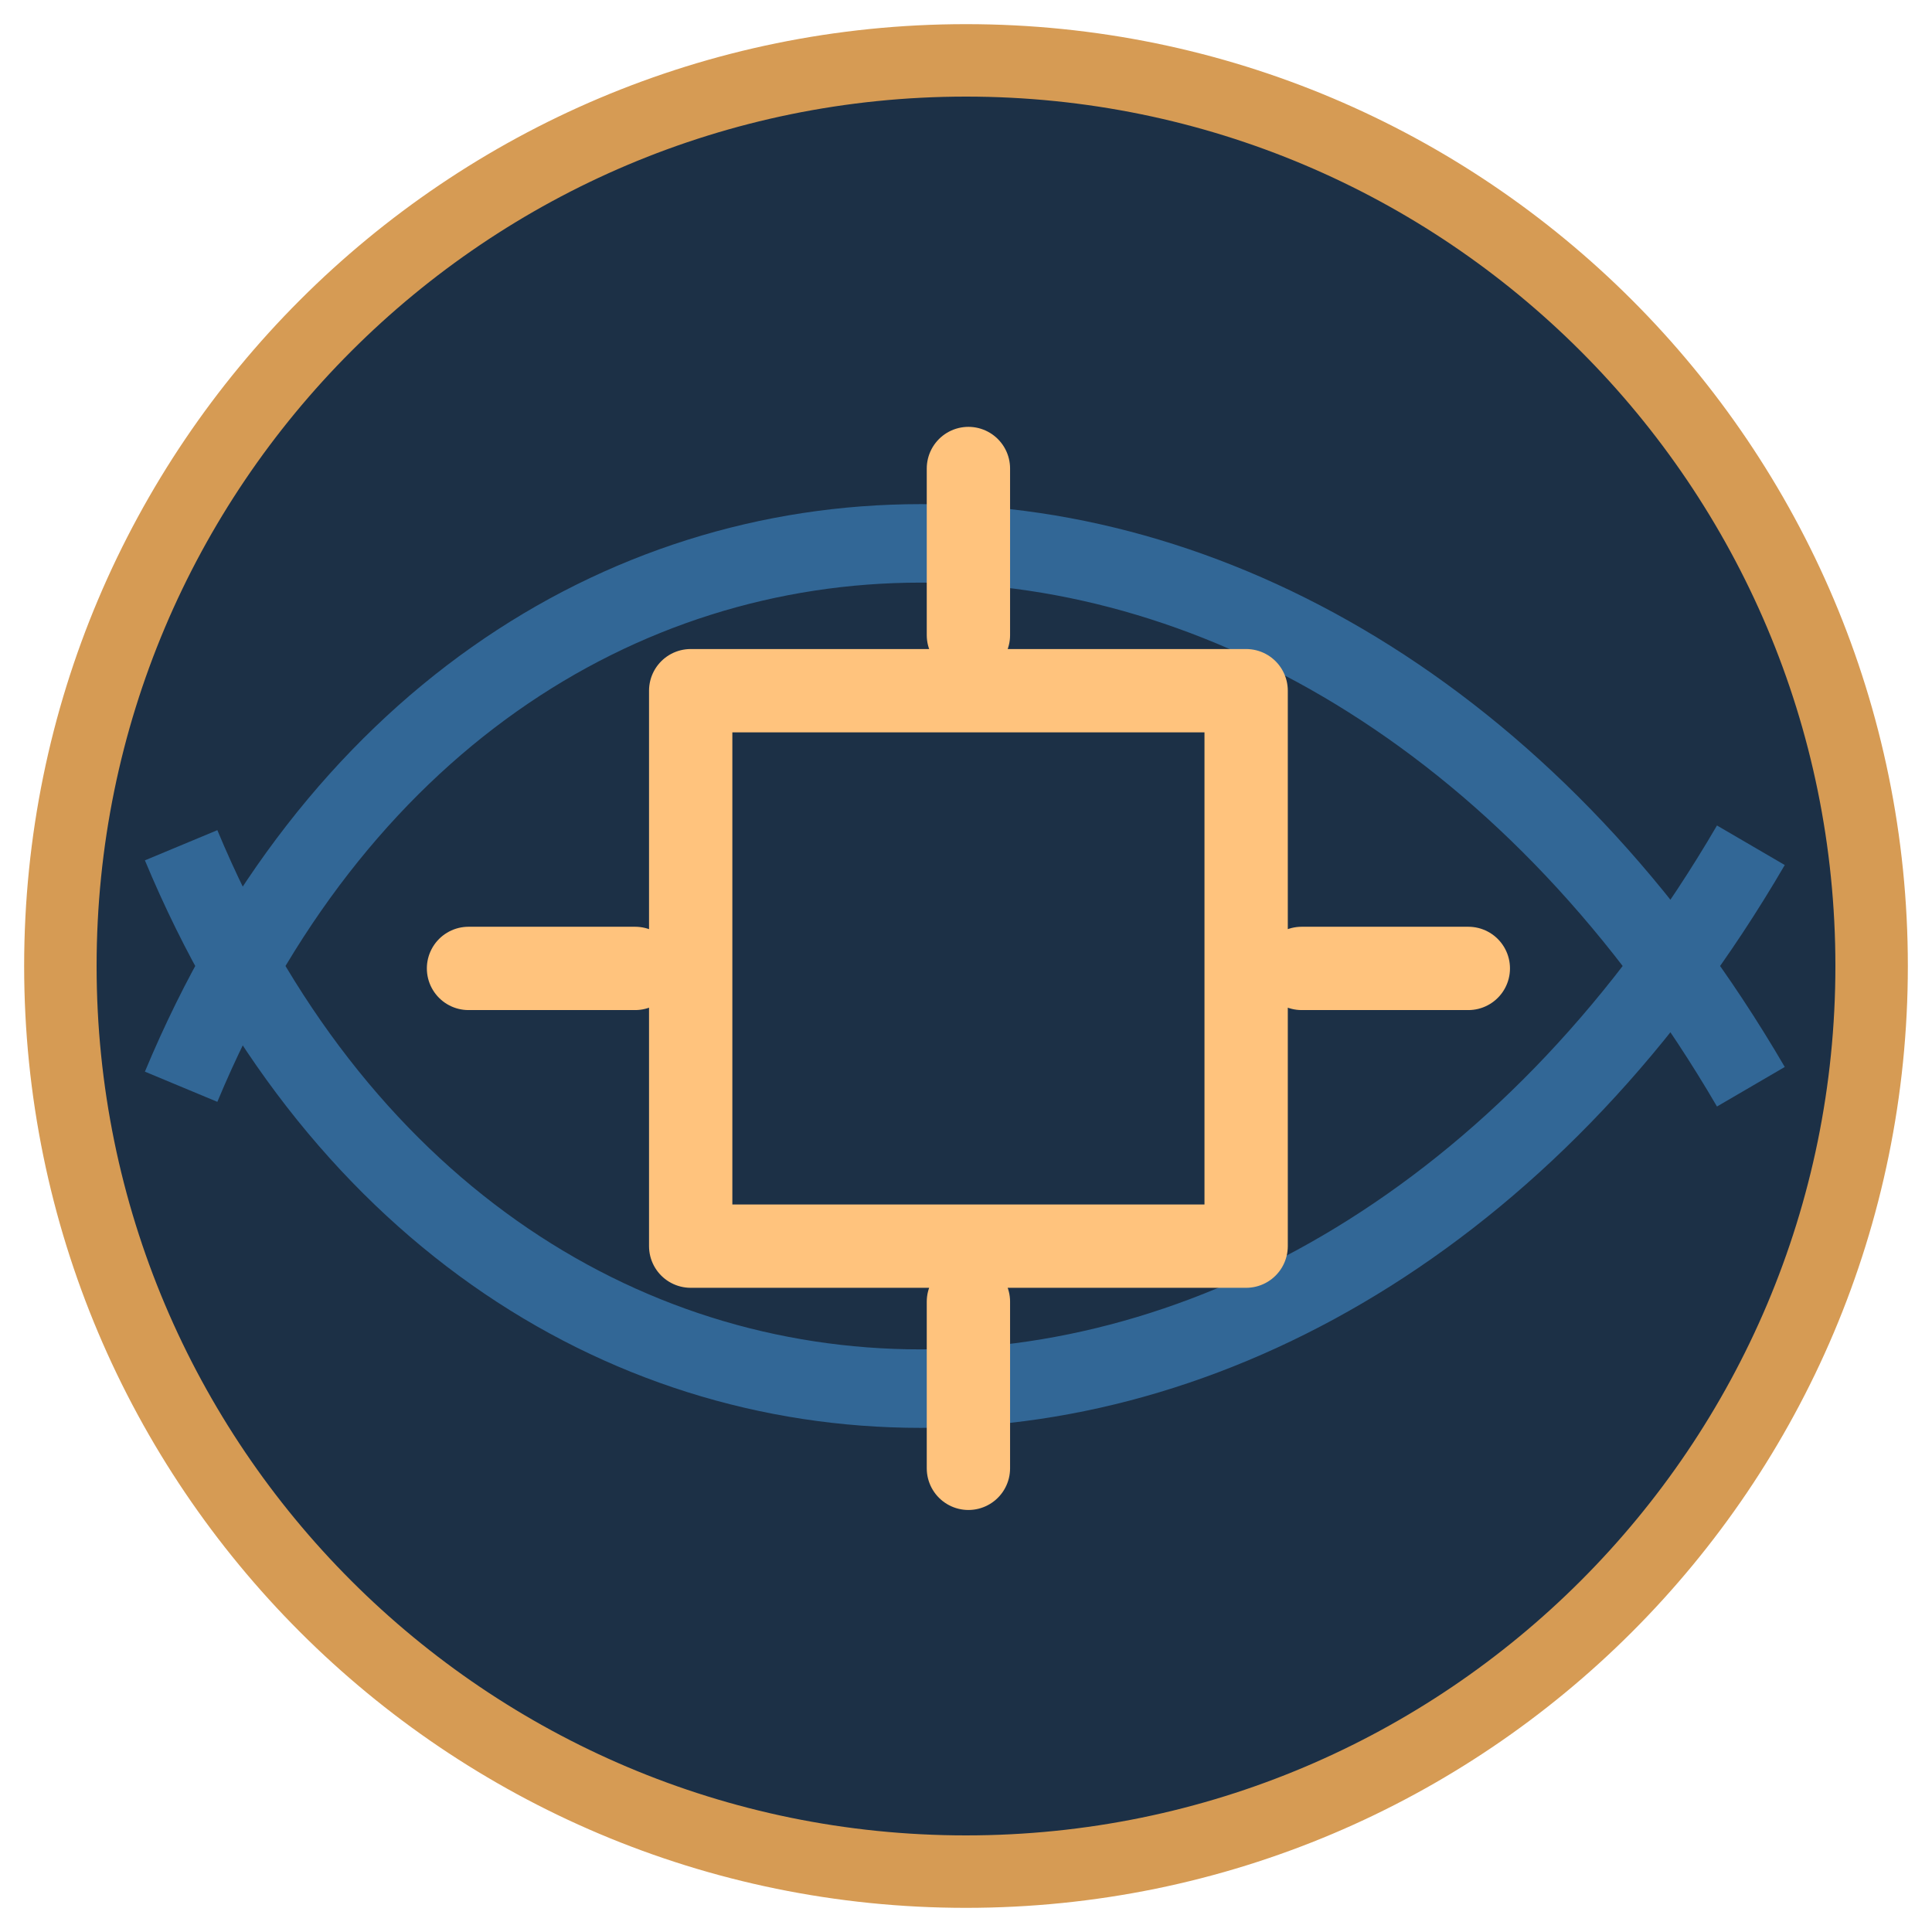
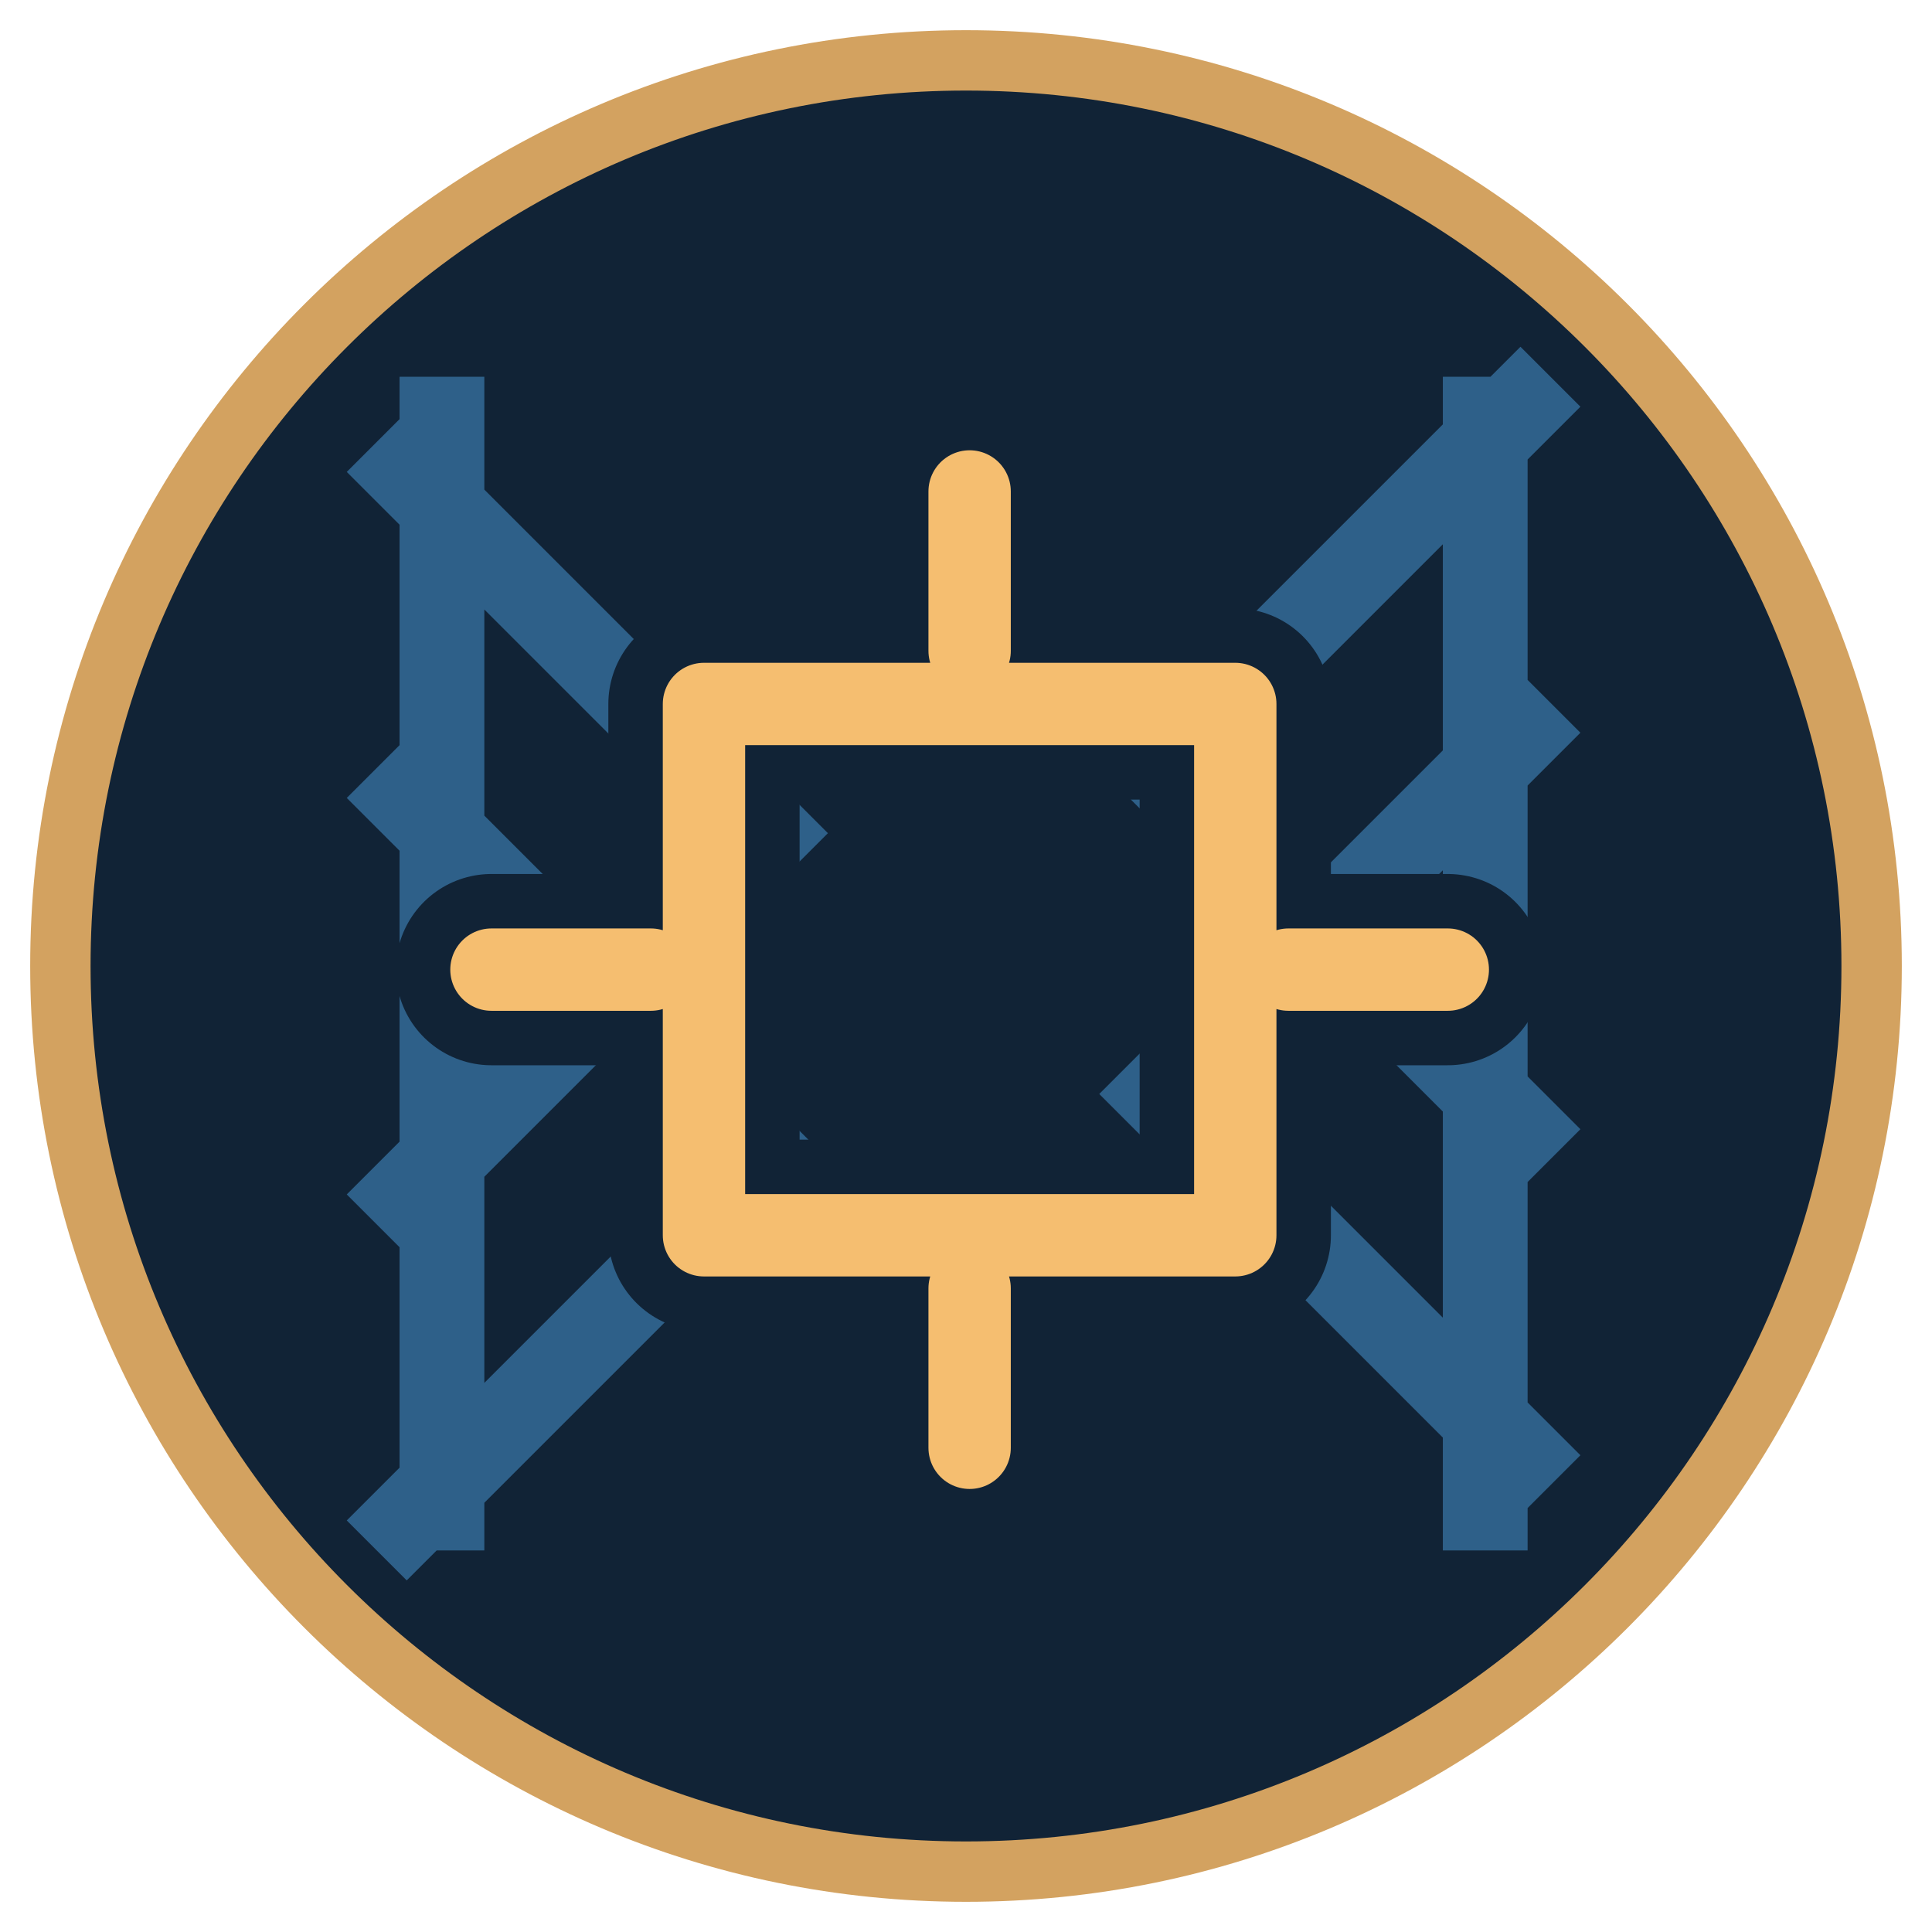
<svg xmlns="http://www.w3.org/2000/svg" viewBox="0 0 32 32">
-   <circle cx="16" cy="16" r="15" fill="#1C3046" stroke="#D69B54" stroke-width="1.2" />
-   <path d="M3 18 C8 6 22 6 29 18 M3 14 C8 26 22 26 29 14" fill="none" stroke="#3774AA" stroke-width="1.3" opacity=".8" />
-   <g transform="translate(5 5) scale(.92)">
-     <path d="M12,3 V6 M12,18 V21 M3,12 H6 M18,12 H21 M7,7 H17 V17 H7 Z" fill="none" stroke="#FFC37D" stroke-width="1.5" stroke-linecap="round" stroke-linejoin="round" />
+   <circle cx="16" cy="16" r="15" fill="#112336" stroke="#d3a260" stroke-width="1" />
+   <path d="M3 4L9 10 3 16 M3 9L9 15 3 21 M21 3L15 9 21 15 M21 8L15 14 21 20 M4 3V21 M20 3V21" transform="translate(3 3) scale(1.08)" fill="none" stroke="#3c7cb0" stroke-width="1.3" opacity=".68" />
+   <g transform="translate(5.5 5.5) scale(.88)" fill="none" stroke-linecap="round" stroke-linejoin="round">
+     <path d="M12,3 V6 M12,18 V21 M3,12 H6 M18,12 H21 M7,7 H17 V17 H7 Z" stroke="#112336" stroke-width="3.6" />
+     <path d="M12,3 V6 M12,18 V21 M3,12 H6 M18,12 H21 M7,7 H17 V17 H7 Z" stroke="#f5be70" stroke-width="1.55" />
  </g>
</svg>
